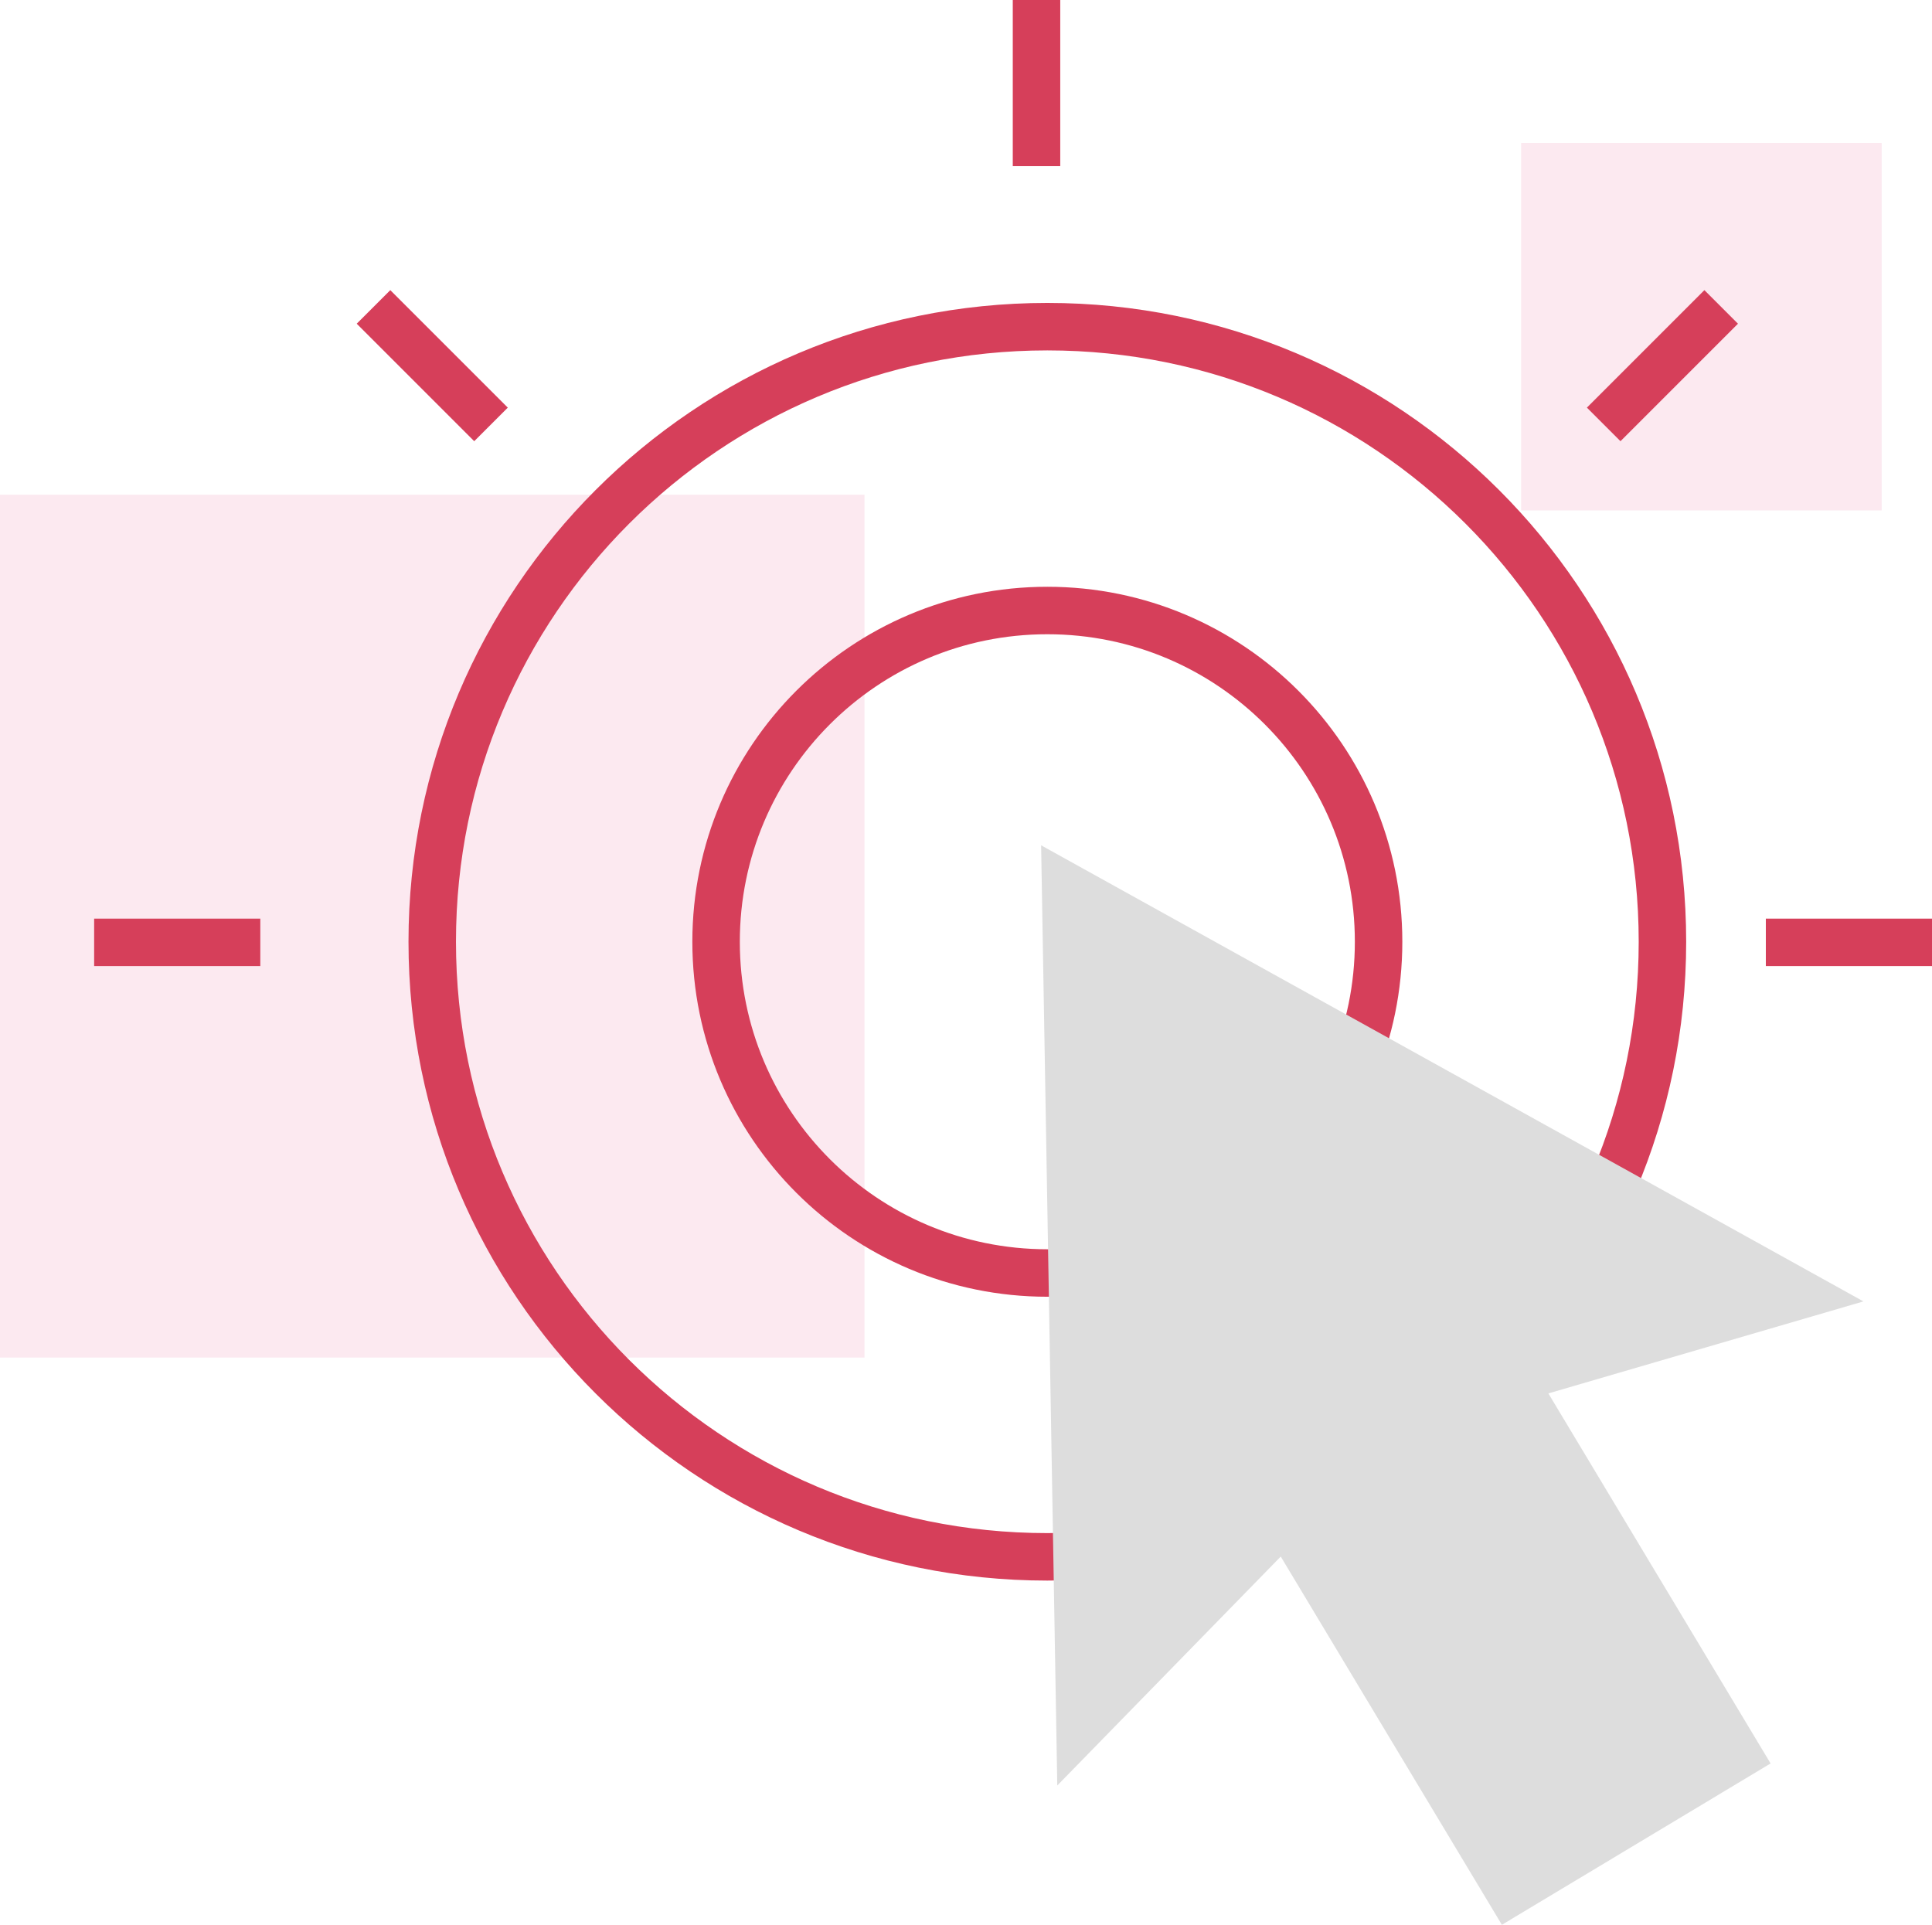
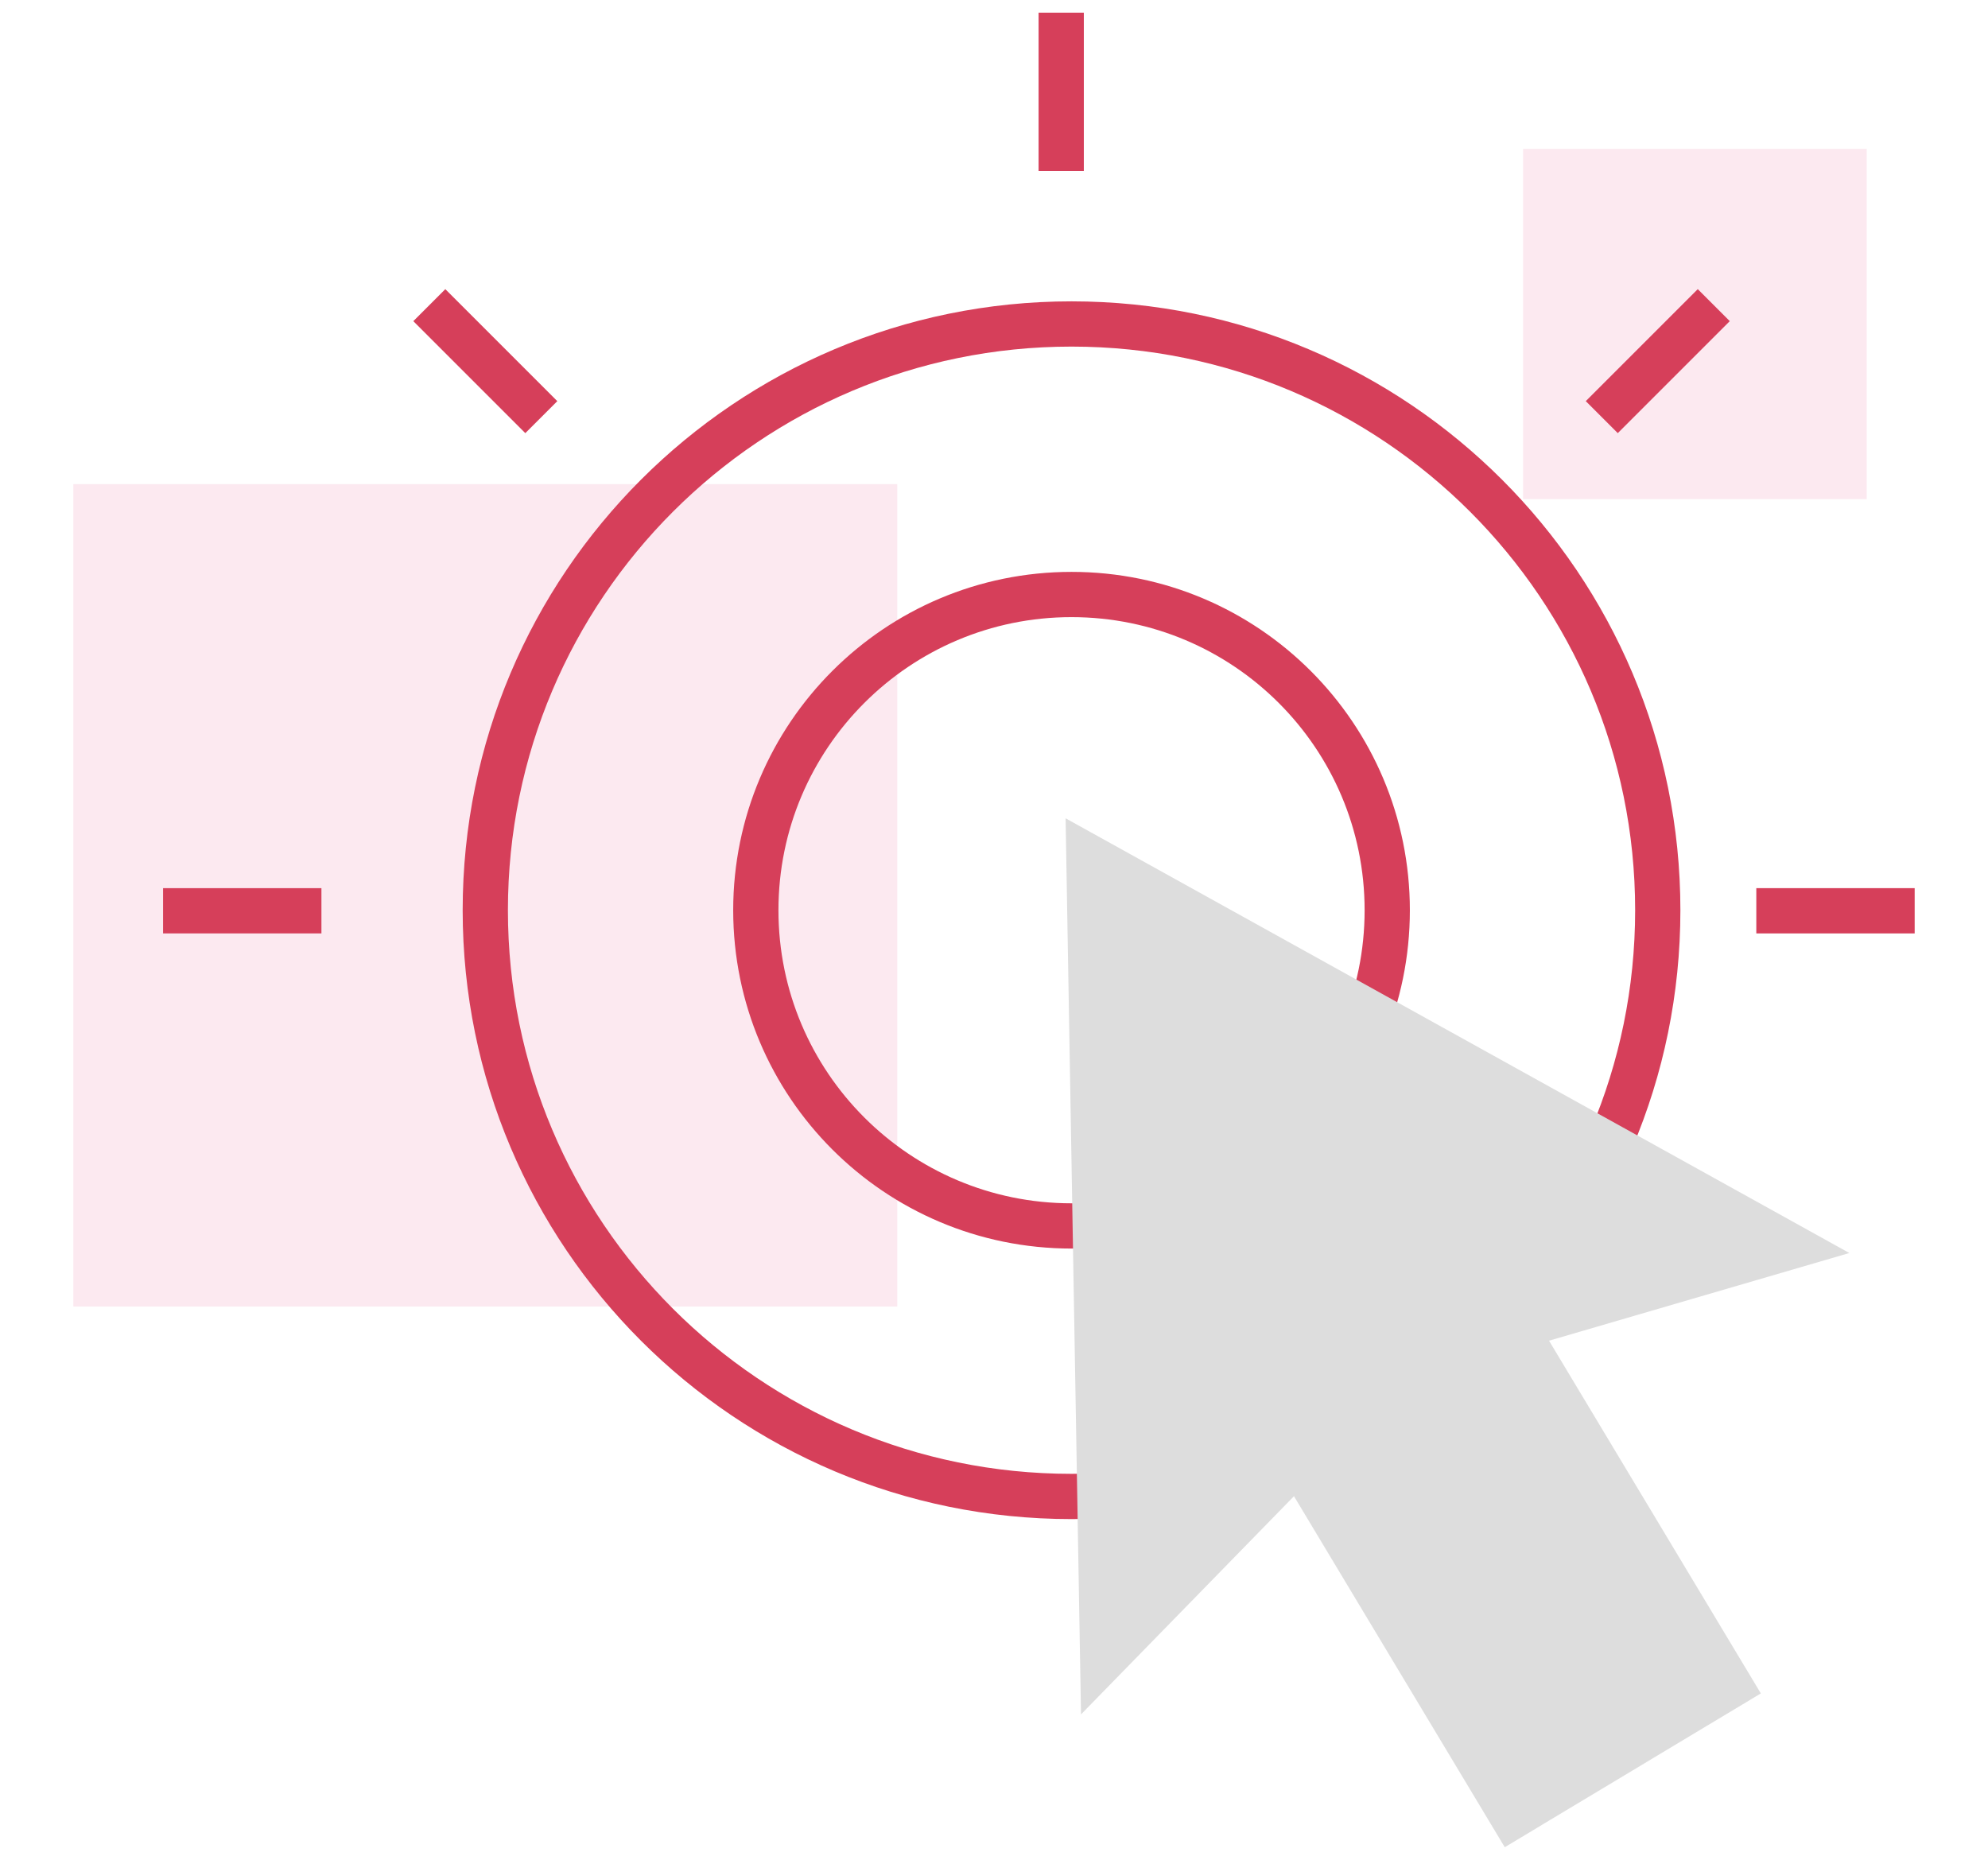
- <svg xmlns="http://www.w3.org/2000/svg" xmlns:xlink="http://www.w3.org/1999/xlink" width="81.391" height="81.088" viewBox="0 0 81.391 81.088">
+ <svg xmlns="http://www.w3.org/2000/svg" xmlns:xlink="http://www.w3.org/1999/xlink" width="87.874" height="82.205" viewBox="-3.242 -0.558 87.874 82.205">
  <path fill="#FCE9F0" d="M0 20.842h36.419v36.35H0zM64.082 6.023h15.189v15.481H64.082z" />
  <defs>
    <path id="a" d="M0 .001h81.391v81.087H0z" />
  </defs>
  <clipPath id="b">
    <use xlink:href="#a" overflow="visible" />
  </clipPath>
  <circle clip-path="url(#b)" fill="none" stroke="#D63F5A" stroke-width="2" cx="44.122" cy="39.675" r="25.913" />
-   <circle clip-path="url(#b)" fill="none" stroke="#D63F5A" stroke-width="2" cx="44.122" cy="39.675" r="13.955" />
-   <path clip-path="url(#b)" fill="#DDD" d="M43.86 35.612l.681 39.609 14.303-14.654 19.659-5.74z" />
-   <path transform="rotate(-30.985 63.365 68.416)" clip-path="url(#b)" fill="#DDD" d="M56.76 57.591h13.204v21.642H56.76z" />
-   <path clip-path="url(#b)" fill="none" stroke="#D63F5A" stroke-width="2" d="M43.666 0v7m-39.7 32.7h7m63.425 0h7M67.56 17.88l4.95-4.95m-51.825 4.95l-4.95-4.95" />
+   <defs>
+     <path id="c" d="M0 .001h81.391v81.087H0z" />
+   </defs>
+   <clipPath id="d">
+     <use xlink:href="#c" overflow="visible" />
+   </clipPath>
+   <circle clip-path="url(#d)" fill="none" stroke="#D63F5A" stroke-width="2" cx="44.122" cy="39.675" r="13.955" />
+   <defs>
+     <path id="e" d="M0 .001h81.391v81.087H0z" />
+   </defs>
+   <clipPath id="f">
+     <use xlink:href="#e" overflow="visible" />
+   </clipPath>
+   <path clip-path="url(#f)" fill="#DDD" d="M43.86 35.612l.681 39.609 14.303-14.654 19.659-5.74z" />
+   <defs>
+     <path id="g" transform="rotate(149.015 29.582 56.192)" d="M-11.113 15.649h81.39v81.086h-81.39z" />
+   </defs>
+   <clipPath id="h">
+     <use xlink:href="#g" overflow="visible" />
+   </clipPath>
+   <path transform="rotate(149.015 63.36 68.415)" clip-path="url(#h)" fill="#DDD" d="M56.758 57.593h13.204v21.642H56.758z" />
+   <defs>
+     <path id="i" d="M0 .001h81.391v81.087H0z" />
+   </defs>
+   <clipPath id="j">
+     <use xlink:href="#i" overflow="visible" />
+   </clipPath>
+   <path clip-path="url(#j)" fill="none" stroke="#D63F5A" stroke-width="2" d="M43.666 0v7" />
+   <defs>
+     <path id="k" d="M0 .001h81.391v81.087H0z" />
+   </defs>
+   <clipPath id="l">
+     <use xlink:href="#k" overflow="visible" />
+   </clipPath>
+   <path clip-path="url(#l)" fill="none" stroke="#D63F5A" stroke-width="2" d="M3.966 39.7h7" />
+   <defs>
+     <path id="m" d="M0 .001h81.391v81.087H0z" />
+   </defs>
+   <clipPath id="n">
+     <use xlink:href="#m" overflow="visible" />
+   </clipPath>
+   <path clip-path="url(#n)" fill="none" stroke="#D63F5A" stroke-width="2" d="M74.391 39.7h7" />
+   <defs>
+     <path id="o" d="M0 .001h81.391v81.087H0z" />
+   </defs>
+   <clipPath id="p">
+     <use xlink:href="#o" overflow="visible" />
+   </clipPath>
+   <path clip-path="url(#p)" fill="none" stroke="#D63F5A" stroke-width="2" d="M67.56 17.88l4.95-4.95" />
+   <defs>
+     <path id="q" d="M0 .001h81.391v81.087H0z" />
+   </defs>
+   <clipPath id="r">
+     <use xlink:href="#q" overflow="visible" />
+   </clipPath>
+   <path clip-path="url(#r)" fill="none" stroke="#D63F5A" stroke-width="2" d="M20.685 17.88l-4.95-4.95" />
</svg>
